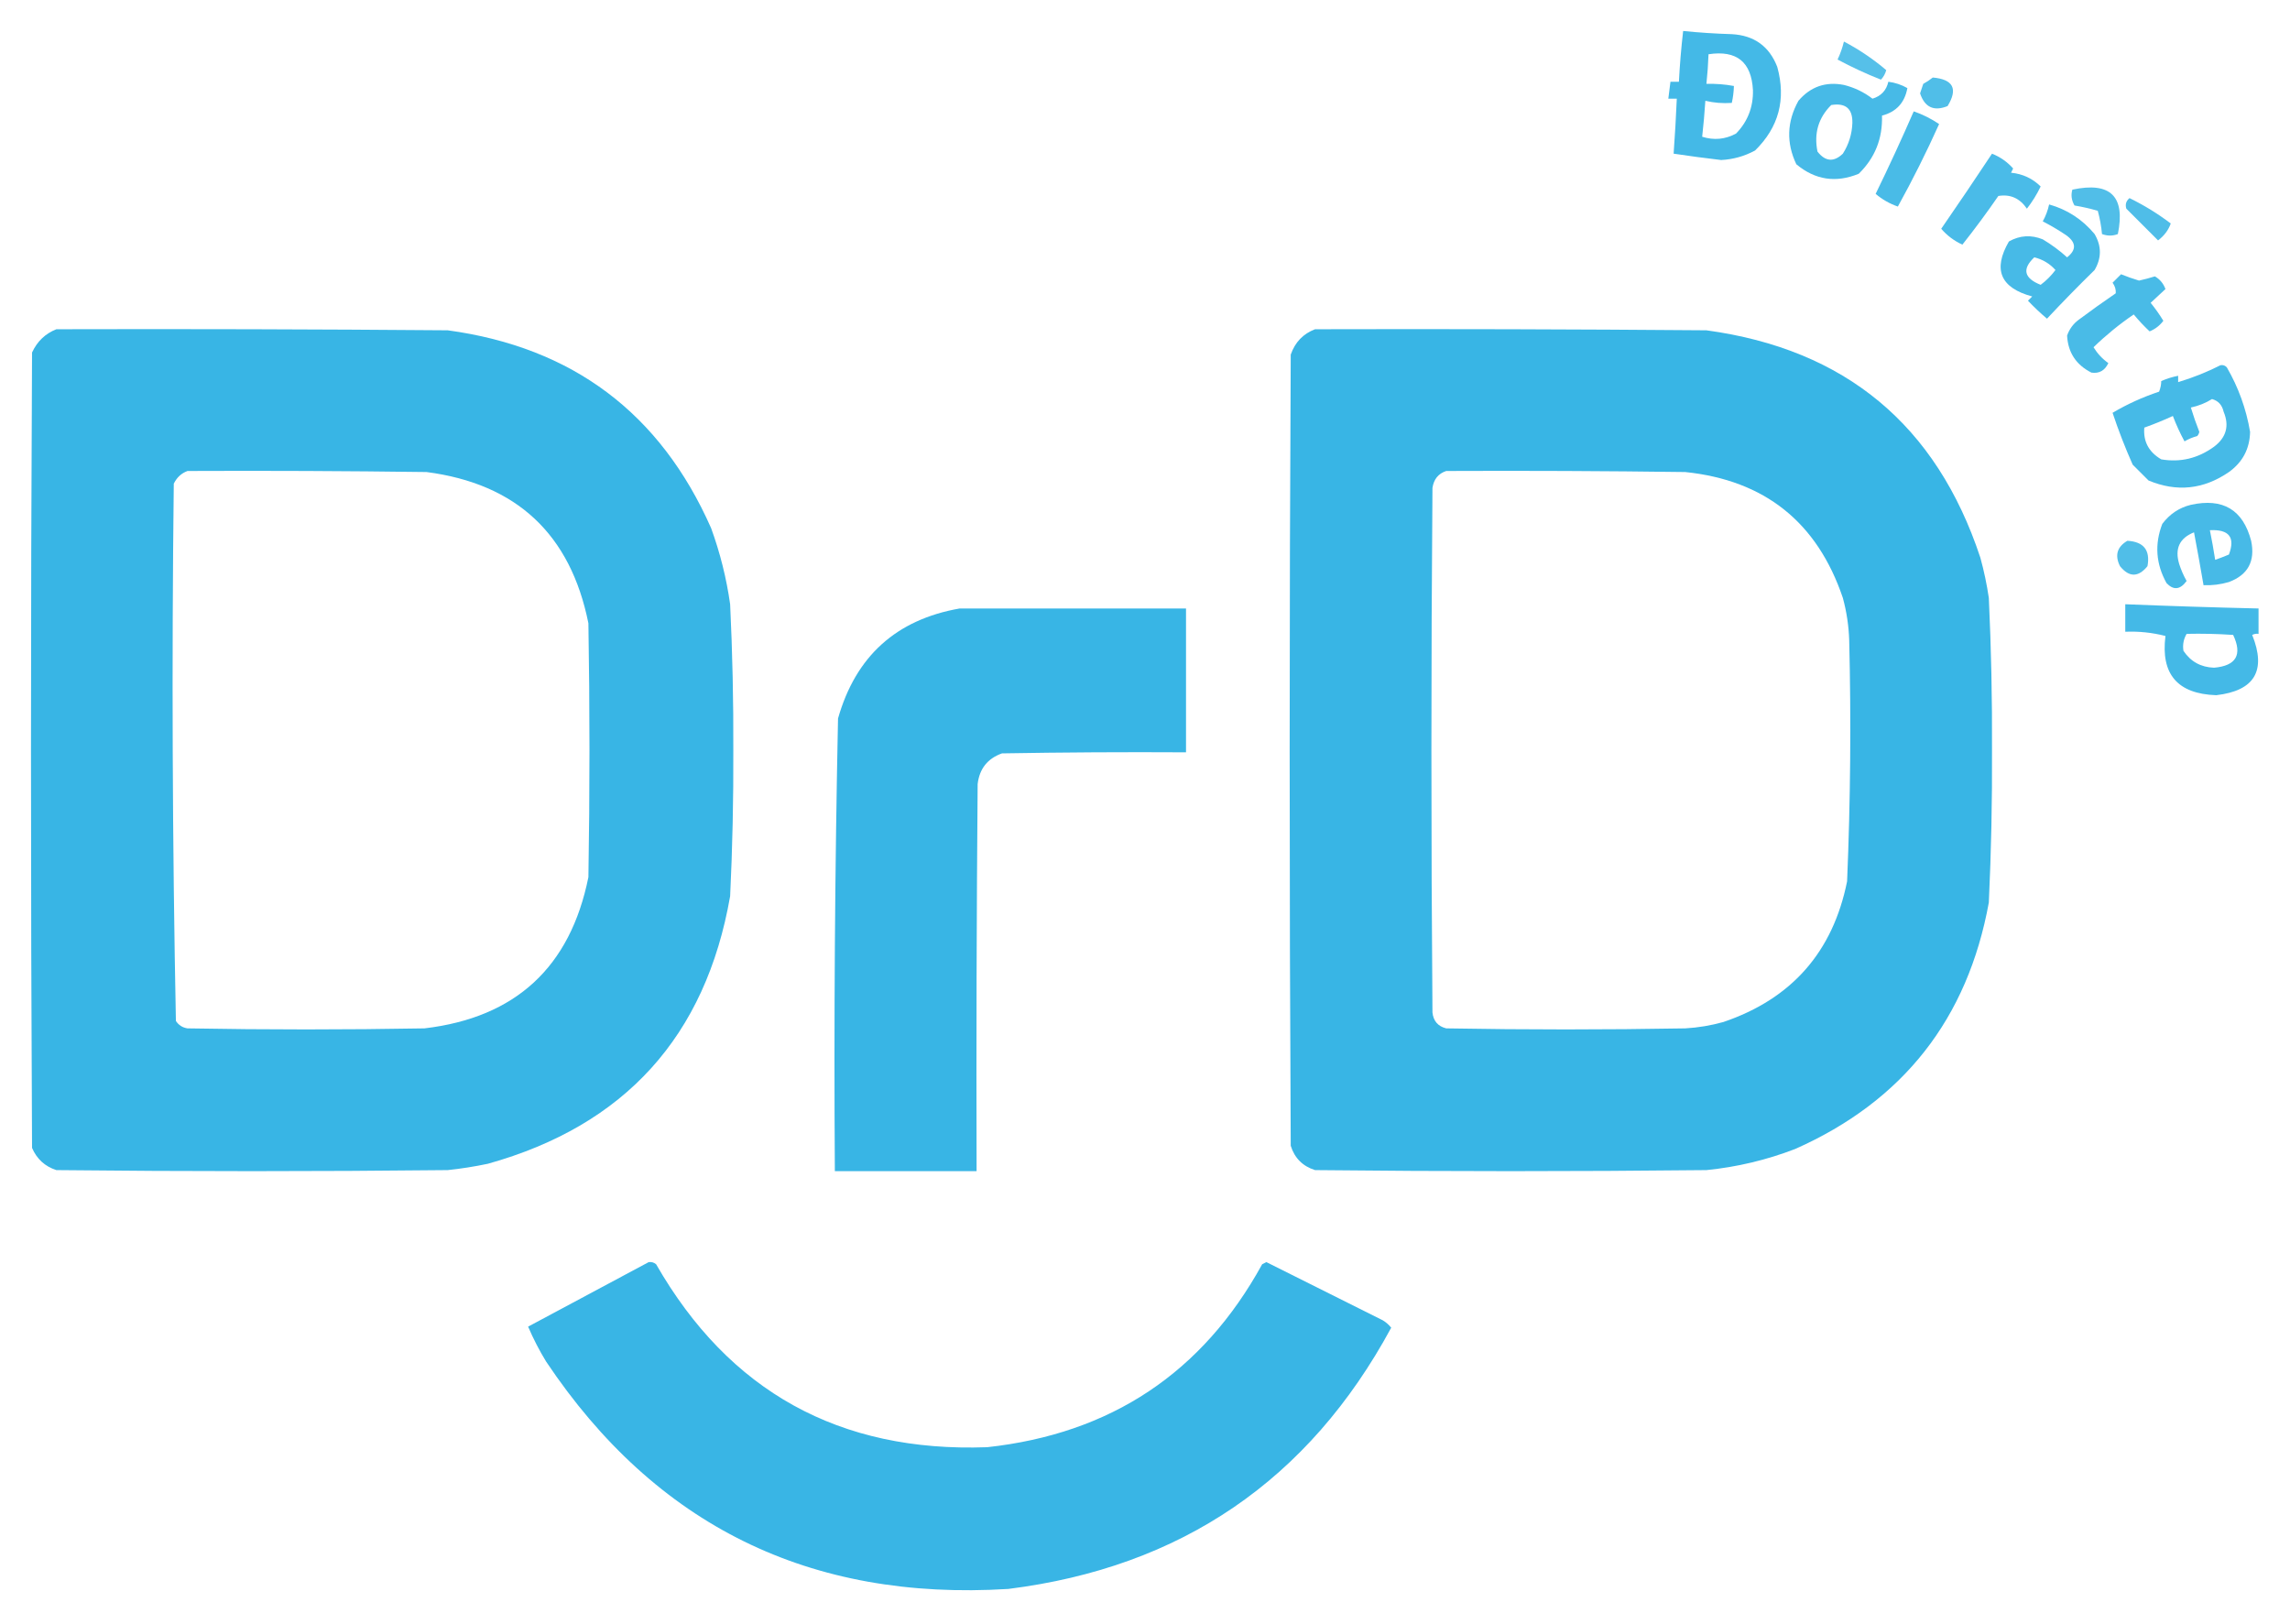
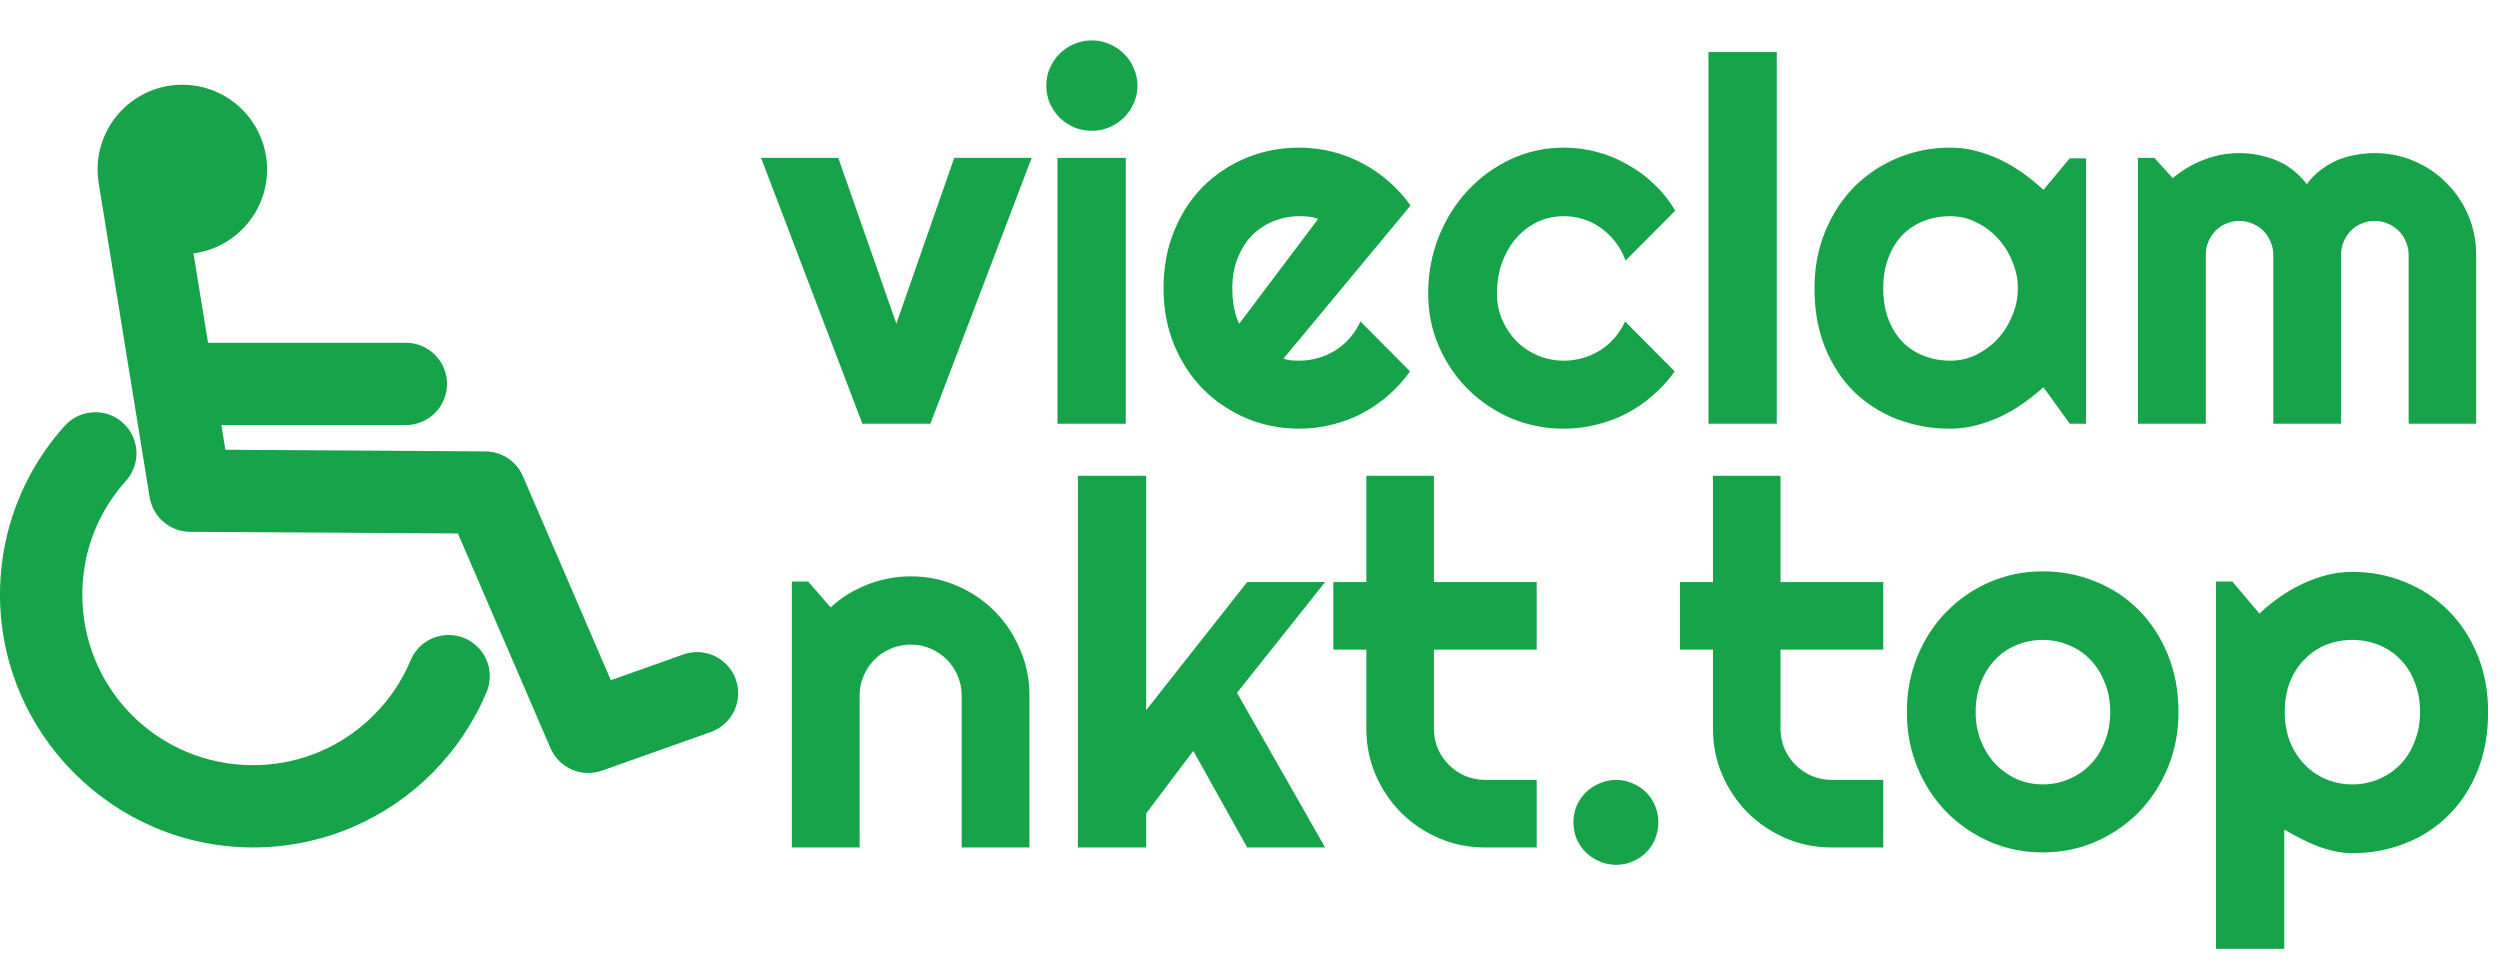
- <svg xmlns="http://www.w3.org/2000/svg" width="739" height="524" viewBox="0 0 739 524" fill="none">
-   <path opacity="0.929" fill-rule="evenodd" clip-rule="evenodd" d="M543.163 10C548.365 10.524 553.601 10.866 558.864 11.024C566.073 11.415 570.968 14.943 573.542 21.605C576.416 32.077 574.026 41.065 566.374 48.571C562.967 50.413 559.328 51.437 555.451 51.643C550.283 51.04 545.163 50.357 540.091 49.595C540.514 43.735 540.856 37.819 541.115 31.845C540.207 31.845 539.292 31.845 538.384 31.845C538.61 30.025 538.842 28.205 539.067 26.384C539.975 26.384 540.89 26.384 541.798 26.384C542.078 20.901 542.535 15.44 543.163 10ZM551.355 17.509C560.441 16.132 565.22 20.001 565.691 29.115C565.807 34.579 563.984 39.244 560.23 43.109C556.748 44.987 553.103 45.329 549.307 44.133C549.737 40.28 550.078 36.412 550.331 32.528C553.109 33.186 555.949 33.413 558.864 33.211C559.267 31.417 559.492 29.597 559.547 27.749C556.618 27.207 553.662 26.979 550.672 27.067C551.014 23.891 551.239 20.705 551.355 17.509Z" fill="#36B4E5" />
-   <path opacity="0.843" fill-rule="evenodd" clip-rule="evenodd" d="M595.046 13.413C599.933 15.971 604.48 19.043 608.699 22.629C608.392 23.808 607.825 24.832 606.992 25.701C602.152 23.793 597.49 21.631 592.998 19.216C593.885 17.343 594.568 15.409 595.046 13.413Z" fill="#36B4E5" />
-   <path opacity="0.868" fill-rule="evenodd" clip-rule="evenodd" d="M623.718 25.019C630.319 25.597 631.916 28.669 628.496 34.235C624.093 36.016 621.137 34.65 619.622 30.139C619.963 29.115 620.304 28.091 620.646 27.067C621.772 26.453 622.796 25.77 623.718 25.019Z" fill="#36B4E5" />
-   <path opacity="0.915" fill-rule="evenodd" clip-rule="evenodd" d="M609.382 26.384C611.566 26.656 613.614 27.339 615.526 28.432C614.665 33.157 611.935 36.115 607.334 37.307C607.559 44.725 605.053 50.982 599.824 56.08C592.465 59.104 585.748 58.08 579.686 53.008C576.409 46.099 576.634 39.273 580.368 32.528C584.253 27.972 589.14 26.265 595.046 27.408C598.452 28.258 601.524 29.737 604.262 31.845C607.04 31.002 608.747 29.182 609.382 26.384ZM590.95 33.893C595.598 33.136 597.872 35.07 597.776 39.696C597.646 43.275 596.622 46.575 594.704 49.595C591.776 52.394 589.045 52.167 586.512 48.912C585.331 43.013 586.813 38.006 590.95 33.893Z" fill="#36B4E5" />
-   <path opacity="0.904" fill-rule="evenodd" clip-rule="evenodd" d="M617.573 35.941C620.474 36.937 623.205 38.303 625.765 40.037C621.669 49.143 617.232 58.017 612.453 66.661C609.77 65.722 607.381 64.357 605.285 62.565C609.579 53.758 613.675 44.883 617.573 35.941Z" fill="#36B4E5" />
-   <path opacity="0.899" fill-rule="evenodd" clip-rule="evenodd" d="M642.832 49.595C645.474 50.644 647.754 52.237 649.659 54.373C649.434 54.829 649.202 55.283 648.976 55.739C652.731 56.113 655.919 57.592 658.534 60.176C657.318 62.726 655.837 65.115 654.096 67.344C651.796 63.969 648.724 62.604 644.88 63.248C641.173 68.629 637.303 73.864 633.275 78.949C630.613 77.734 628.339 76.028 626.448 73.829C632.005 65.782 637.466 57.704 642.832 49.595Z" fill="#36B4E5" />
-   <path opacity="0.865" fill-rule="evenodd" clip-rule="evenodd" d="M668.774 61.2C681.048 58.573 685.943 63.352 683.451 75.536C681.792 76.185 680.086 76.185 678.331 75.536C678.099 72.991 677.642 70.488 676.966 68.027C674.502 67.312 671.996 66.743 669.457 66.32C668.48 64.624 668.255 62.917 668.774 61.2Z" fill="#36B4E5" />
-   <path opacity="0.874" fill-rule="evenodd" clip-rule="evenodd" d="M687.206 63.931C691.889 66.218 696.326 68.949 700.518 72.123C699.787 74.243 698.422 76.064 696.422 77.584C693.009 74.171 689.595 70.757 686.182 67.344C685.765 65.982 686.107 64.844 687.206 63.931Z" fill="#36B4E5" />
-   <path opacity="0.912" fill-rule="evenodd" clip-rule="evenodd" d="M661.264 65.979C667.128 67.63 672.023 70.816 675.941 75.536C678.215 79.405 678.215 83.273 675.941 87.141C670.678 92.289 665.558 97.523 660.581 102.843C658.431 101.034 656.383 99.099 654.437 97.04C654.895 96.585 655.345 96.13 655.803 95.675C645.535 92.9 643.03 86.984 648.293 77.925C651.809 75.942 655.448 75.715 659.216 77.243C662.022 78.914 664.643 80.848 667.067 83.045C670.146 80.618 670.029 78.229 666.725 75.877C664.309 74.256 661.803 72.777 659.216 71.44C660.172 69.71 660.854 67.889 661.264 65.979ZM656.485 83.045C659.196 83.717 661.476 85.082 663.312 87.141C661.947 88.962 660.356 90.555 658.533 91.92C653.161 89.779 652.478 86.821 656.485 83.045Z" fill="#36B4E5" />
-   <path opacity="0.904" fill-rule="evenodd" clip-rule="evenodd" d="M684.475 88.507C686.339 89.262 688.271 89.945 690.278 90.555C692.005 90.17 693.711 89.714 695.398 89.189C697.009 90.121 698.149 91.486 698.811 93.285C697.248 94.758 695.65 96.237 694.032 97.723C695.527 99.562 696.893 101.496 698.128 103.525C696.975 105.072 695.493 106.21 693.691 106.939C691.889 105.247 690.182 103.427 688.571 101.477C683.915 104.658 679.594 108.185 675.6 112.059C676.856 114.109 678.447 115.816 680.379 117.179C679.246 119.593 677.423 120.617 674.918 120.251C669.968 117.738 667.354 113.756 667.067 108.304C667.791 106.214 669.04 104.507 670.822 103.184C674.747 100.256 678.727 97.411 682.768 94.651C682.864 93.452 682.522 92.314 681.744 91.237C682.679 90.323 683.587 89.412 684.475 88.507Z" fill="#36B4E5" />
-   <path opacity="0.991" fill-rule="evenodd" clip-rule="evenodd" d="M18.192 106.256C60.291 106.142 102.388 106.256 144.486 106.597C184.77 112.074 213.1 133.35 229.477 170.427C232.386 178.406 234.434 186.598 235.621 195.003C236.372 210.69 236.714 226.392 236.645 242.107C236.714 257.822 236.372 273.523 235.621 289.211C227.737 334.418 201.679 363.204 157.456 375.568C153.169 376.473 148.841 377.155 144.486 377.616C102.387 378.071 60.29 378.071 18.192 377.616C14.499 376.426 11.882 374.037 10.341 370.448C9.886 284.887 9.886 199.326 10.341 113.765C12.005 110.165 14.623 107.662 18.192 106.256ZM60.517 151.995C86.232 151.881 111.946 151.995 137.659 152.336C166.706 156.125 184.114 172.395 189.883 201.147C190.34 228.453 190.34 255.76 189.883 283.067C184.032 312.13 166.392 328.401 136.976 331.877C111.49 332.333 86.004 332.333 60.517 331.877C58.915 331.641 57.663 330.845 56.763 329.488C55.629 271.745 55.402 213.945 56.08 156.091C57.06 154.082 58.54 152.717 60.517 151.995Z" fill="#36B4E5" />
-   <path opacity="0.992" fill-rule="evenodd" clip-rule="evenodd" d="M424.379 106.256C466.479 106.142 508.573 106.256 550.673 106.597C595.449 112.698 624.919 137.16 639.078 179.984C640.252 184.252 641.16 188.576 641.809 192.955C642.573 209.322 642.915 225.706 642.833 242.107C642.915 258.508 642.573 274.892 641.809 291.259C634.975 328.809 614.154 355.32 579.345 370.789C570.094 374.354 560.537 376.63 550.673 377.616C508.573 378.071 466.479 378.071 424.379 377.616C420.399 376.365 417.778 373.747 416.529 369.765C416.071 284.659 416.071 199.554 416.529 114.448C417.928 110.437 420.543 107.706 424.379 106.256ZM466.705 151.995C492.421 151.881 518.13 151.995 543.846 152.336C569.487 154.991 586.438 168.53 594.705 192.955C595.92 197.424 596.602 201.976 596.753 206.608C597.394 232.564 597.162 258.506 596.07 284.432C591.489 307.218 578.177 322.35 556.134 329.829C552.113 330.952 548.017 331.635 543.846 331.877C518.13 332.333 492.421 332.333 466.705 331.877C464.035 331.213 462.561 329.507 462.267 326.757C461.81 270.323 461.81 213.89 462.267 157.456C462.684 154.659 464.165 152.839 466.705 151.995Z" fill="#36B4E5" />
-   <path opacity="0.92" fill-rule="evenodd" clip-rule="evenodd" d="M716.56 117.861C717.366 117.712 718.048 117.939 718.608 118.544C722.37 125.042 724.875 131.983 726.117 139.365C726.001 144.827 723.728 149.15 719.291 152.336C711.112 157.958 702.47 158.868 693.349 155.067C691.643 153.36 689.936 151.653 688.229 149.947C685.799 144.479 683.635 138.904 681.744 133.221C686.455 130.432 691.458 128.156 696.763 126.395C697.22 125.199 697.452 124.062 697.445 122.981C699.22 122.206 701.036 121.637 702.907 121.275C702.907 121.957 702.907 122.64 702.907 123.323C707.665 121.891 712.218 120.071 716.56 117.861ZM713.829 128.784C715.83 129.323 717.086 130.688 717.584 132.88C719.475 137.407 718.451 141.161 714.512 144.144C709.317 147.931 703.624 149.297 697.445 148.24C693.425 145.879 691.602 142.466 691.984 138C695.124 136.879 698.196 135.627 701.2 134.245C702.279 137.078 703.528 139.809 704.955 142.437C706.245 141.68 707.61 141.111 709.051 140.731C709.406 140.348 709.638 139.892 709.733 139.365C708.716 136.763 707.802 134.146 707.003 131.515C709.488 130.994 711.761 130.083 713.829 128.784Z" fill="#36B4E5" />
-   <path opacity="0.914" fill-rule="evenodd" clip-rule="evenodd" d="M707.003 162.917C717.352 160.631 723.838 164.5 726.459 174.523C727.838 181.083 725.449 185.521 719.291 187.835C716.615 188.624 713.884 188.965 711.099 188.859C710.123 183.171 709.099 177.482 708.027 171.792C703.337 173.66 701.747 177.073 703.248 182.032C703.856 183.933 704.655 185.753 705.638 187.493C703.569 190.335 701.405 190.563 699.152 188.176C695.719 181.979 695.261 175.608 697.787 169.061C700.19 165.879 703.262 163.831 707.003 162.917ZM713.147 171.109C719.339 170.792 721.387 173.409 719.291 178.96C717.817 179.583 716.335 180.151 714.854 180.667C714.355 177.454 713.789 174.268 713.147 171.109Z" fill="#36B4E5" />
-   <path opacity="0.869" fill-rule="evenodd" clip-rule="evenodd" d="M686.523 174.523C691.793 174.826 693.95 177.556 693.008 182.715C690.052 186.355 687.089 186.355 684.133 182.715C682.399 179.206 683.191 176.476 686.523 174.523Z" fill="#36B4E5" />
-   <path opacity="0.929" fill-rule="evenodd" clip-rule="evenodd" d="M685.84 195.003C700.128 195.58 714.464 196.036 728.848 196.368C728.848 199.099 728.848 201.829 728.848 204.56C728.131 204.458 727.448 204.572 726.8 204.901C731.442 216.444 727.571 222.929 715.195 224.357C702.702 223.929 697.24 217.557 698.811 205.243C694.557 204.149 690.236 203.694 685.84 203.877C685.84 200.919 685.84 197.961 685.84 195.003ZM705.637 204.56C710.648 204.447 715.652 204.56 720.656 204.901C723.687 211.321 721.639 214.848 714.512 215.483C710.238 215.338 706.934 213.517 704.613 210.021C704.306 208.087 704.647 206.267 705.637 204.56Z" fill="#36B4E5" />
-   <path opacity="0.989" fill-rule="evenodd" clip-rule="evenodd" d="M309.691 196.368C334.042 196.368 358.386 196.368 382.736 196.368C382.736 211.842 382.736 227.315 382.736 242.789C362.939 242.675 343.142 242.789 323.344 243.131C318.702 244.783 316.081 248.082 315.494 253.029C315.152 294.671 315.036 336.314 315.152 377.957C299.909 377.957 284.658 377.957 269.414 377.957C269.086 329.239 269.427 280.542 270.438 231.867C276.131 211.794 289.218 199.961 309.691 196.368Z" fill="#36B4E5" />
-   <path opacity="0.983" fill-rule="evenodd" clip-rule="evenodd" d="M209.339 407.312C210.24 407.196 211.039 407.423 211.728 407.995C235.307 449.084 270.915 468.773 318.565 467.045C358.495 462.697 388.081 443.009 407.312 407.995C407.77 407.767 408.22 407.539 408.677 407.312C421.17 413.558 433.684 419.815 446.224 426.085C447.289 426.728 448.197 427.525 448.955 428.475C422.351 477.681 381.166 505.787 325.392 512.784C261.351 516.771 211.626 492.311 176.229 439.397C174.031 435.793 172.092 432.038 170.427 428.133C183.418 421.183 196.389 414.242 209.339 407.312Z" fill="#36B4E5" />
+ <svg xmlns="http://www.w3.org/2000/svg" width="59" height="23" viewBox="0 0 59 23" fill="none">
+   <path d="M20.352 10L17.961 3.725H19.783L21.154 7.639L22.52 3.725H24.348L21.957 10H20.352ZM26.844 2.02C26.844 2.168 26.814 2.307 26.756 2.436C26.701 2.564 26.625 2.678 26.527 2.775C26.43 2.869 26.314 2.945 26.182 3.004C26.053 3.059 25.914 3.086 25.766 3.086C25.617 3.086 25.477 3.059 25.344 3.004C25.215 2.945 25.102 2.869 25.004 2.775C24.91 2.678 24.834 2.564 24.775 2.436C24.721 2.307 24.693 2.168 24.693 2.02C24.693 1.875 24.721 1.738 24.775 1.609C24.834 1.477 24.91 1.363 25.004 1.27C25.102 1.172 25.215 1.096 25.344 1.041C25.477 0.982 25.617 0.953 25.766 0.953C25.914 0.953 26.053 0.982 26.182 1.041C26.314 1.096 26.43 1.172 26.527 1.27C26.625 1.363 26.701 1.477 26.756 1.609C26.814 1.738 26.844 1.875 26.844 2.02ZM26.568 10H24.957V3.725H26.568V10ZM30.289 8.465C30.352 8.484 30.414 8.498 30.477 8.506C30.539 8.51 30.602 8.512 30.664 8.512C30.82 8.512 30.971 8.49 31.115 8.447C31.26 8.404 31.395 8.344 31.52 8.266C31.648 8.184 31.762 8.086 31.859 7.973C31.961 7.855 32.043 7.727 32.105 7.586L33.277 8.764C33.129 8.975 32.957 9.164 32.762 9.332C32.57 9.5 32.361 9.643 32.135 9.76C31.912 9.877 31.676 9.965 31.426 10.023C31.18 10.086 30.926 10.117 30.664 10.117C30.223 10.117 29.807 10.035 29.416 9.871C29.029 9.707 28.689 9.479 28.396 9.186C28.107 8.893 27.879 8.545 27.711 8.143C27.543 7.736 27.459 7.291 27.459 6.807C27.459 6.311 27.543 5.857 27.711 5.447C27.879 5.037 28.107 4.688 28.396 4.398C28.689 4.109 29.029 3.885 29.416 3.725C29.807 3.564 30.223 3.484 30.664 3.484C30.926 3.484 31.182 3.516 31.432 3.578C31.682 3.641 31.918 3.73 32.141 3.848C32.367 3.965 32.578 4.109 32.773 4.281C32.969 4.449 33.141 4.639 33.289 4.85L30.289 8.465ZM31.109 5.166C31.035 5.139 30.961 5.121 30.887 5.113C30.816 5.105 30.742 5.102 30.664 5.102C30.445 5.102 30.238 5.143 30.043 5.225C29.852 5.303 29.684 5.416 29.539 5.564C29.398 5.713 29.287 5.893 29.205 6.104C29.123 6.311 29.082 6.545 29.082 6.807C29.082 6.865 29.084 6.932 29.088 7.006C29.096 7.08 29.105 7.156 29.117 7.234C29.133 7.309 29.15 7.381 29.17 7.451C29.189 7.521 29.215 7.584 29.246 7.639L31.109 5.166ZM39.535 4.973L38.363 6.15C38.305 5.986 38.225 5.84 38.123 5.711C38.022 5.578 37.906 5.467 37.777 5.377C37.652 5.287 37.516 5.219 37.367 5.172C37.219 5.125 37.066 5.102 36.91 5.102C36.691 5.102 36.484 5.146 36.289 5.236C36.098 5.326 35.93 5.453 35.785 5.617C35.645 5.777 35.533 5.969 35.451 6.191C35.369 6.414 35.328 6.66 35.328 6.93C35.328 7.148 35.369 7.354 35.451 7.545C35.533 7.736 35.645 7.904 35.785 8.049C35.93 8.193 36.098 8.307 36.289 8.389C36.484 8.471 36.691 8.512 36.91 8.512C37.066 8.512 37.217 8.49 37.361 8.447C37.506 8.404 37.641 8.344 37.766 8.266C37.895 8.184 38.008 8.086 38.105 7.973C38.207 7.855 38.289 7.727 38.352 7.586L39.523 8.764C39.375 8.975 39.203 9.164 39.008 9.332C38.816 9.5 38.607 9.643 38.381 9.76C38.158 9.877 37.922 9.965 37.672 10.023C37.426 10.086 37.172 10.117 36.91 10.117C36.469 10.117 36.053 10.035 35.662 9.871C35.275 9.703 34.935 9.475 34.643 9.186C34.353 8.896 34.125 8.559 33.957 8.172C33.789 7.785 33.705 7.371 33.705 6.93C33.705 6.449 33.789 6 33.957 5.582C34.125 5.164 34.353 4.801 34.643 4.492C34.935 4.18 35.275 3.934 35.662 3.754C36.053 3.574 36.469 3.484 36.91 3.484C37.172 3.484 37.428 3.518 37.678 3.584C37.932 3.65 38.172 3.748 38.398 3.877C38.629 4.002 38.84 4.156 39.031 4.34C39.227 4.523 39.395 4.734 39.535 4.973ZM41.932 10H40.32V1.229H41.932V10ZM49.232 10H48.846L48.225 9.139C48.072 9.275 47.91 9.404 47.738 9.525C47.57 9.643 47.393 9.746 47.205 9.836C47.018 9.922 46.824 9.99 46.625 10.041C46.43 10.092 46.23 10.117 46.027 10.117C45.586 10.117 45.17 10.043 44.779 9.895C44.393 9.746 44.053 9.531 43.76 9.25C43.471 8.965 43.242 8.617 43.074 8.207C42.906 7.797 42.822 7.33 42.822 6.807C42.822 6.318 42.906 5.871 43.074 5.465C43.242 5.055 43.471 4.703 43.76 4.41C44.053 4.117 44.393 3.891 44.779 3.73C45.17 3.566 45.586 3.484 46.027 3.484C46.23 3.484 46.432 3.51 46.631 3.561C46.83 3.611 47.023 3.682 47.211 3.771C47.398 3.861 47.576 3.967 47.744 4.088C47.916 4.209 48.076 4.34 48.225 4.48L48.846 3.736H49.232V10ZM47.621 6.807C47.621 6.588 47.578 6.377 47.492 6.174C47.41 5.967 47.297 5.785 47.152 5.629C47.008 5.469 46.838 5.342 46.643 5.248C46.451 5.15 46.246 5.102 46.027 5.102C45.809 5.102 45.602 5.139 45.406 5.213C45.215 5.287 45.047 5.396 44.902 5.541C44.762 5.686 44.65 5.865 44.568 6.08C44.486 6.291 44.445 6.533 44.445 6.807C44.445 7.08 44.486 7.324 44.568 7.539C44.65 7.75 44.762 7.928 44.902 8.072C45.047 8.217 45.215 8.326 45.406 8.4C45.602 8.475 45.809 8.512 46.027 8.512C46.246 8.512 46.451 8.465 46.643 8.371C46.838 8.273 47.008 8.146 47.152 7.99C47.297 7.83 47.41 7.648 47.492 7.445C47.578 7.238 47.621 7.025 47.621 6.807ZM58.438 10H56.844V6.016C56.844 5.906 56.822 5.803 56.779 5.705C56.74 5.607 56.684 5.521 56.609 5.447C56.535 5.373 56.449 5.316 56.352 5.277C56.254 5.234 56.15 5.213 56.041 5.213C55.932 5.213 55.828 5.234 55.73 5.277C55.637 5.316 55.553 5.373 55.478 5.447C55.408 5.521 55.352 5.607 55.309 5.705C55.27 5.803 55.25 5.906 55.25 6.016V10H53.65V6.016C53.65 5.906 53.629 5.803 53.586 5.705C53.547 5.607 53.49 5.521 53.416 5.447C53.342 5.373 53.256 5.316 53.158 5.277C53.06 5.234 52.957 5.213 52.848 5.213C52.738 5.213 52.635 5.234 52.537 5.277C52.443 5.316 52.359 5.373 52.285 5.447C52.215 5.521 52.158 5.607 52.115 5.705C52.076 5.803 52.057 5.906 52.057 6.016V10H50.457V3.725H50.844L51.277 4.205C51.5 4.018 51.744 3.873 52.01 3.771C52.279 3.666 52.559 3.613 52.848 3.613C53.141 3.613 53.426 3.668 53.703 3.777C53.984 3.887 54.23 4.076 54.441 4.346C54.539 4.213 54.65 4.1 54.775 4.006C54.9 3.912 55.031 3.836 55.168 3.777C55.309 3.719 55.453 3.678 55.602 3.654C55.75 3.627 55.897 3.613 56.041 3.613C56.373 3.613 56.684 3.676 56.973 3.801C57.266 3.926 57.52 4.098 57.734 4.316C57.953 4.531 58.125 4.785 58.25 5.078C58.375 5.371 58.438 5.684 58.438 6.016V10ZM20.287 20H18.688V13.725H19.074L19.602 14.334C19.859 14.1 20.15 13.92 20.475 13.795C20.803 13.666 21.145 13.602 21.5 13.602C21.883 13.602 22.244 13.676 22.584 13.824C22.924 13.969 23.221 14.17 23.475 14.428C23.729 14.682 23.928 14.98 24.072 15.324C24.221 15.664 24.295 16.027 24.295 16.414V20H22.695V16.414C22.695 16.25 22.664 16.096 22.602 15.951C22.539 15.803 22.453 15.674 22.344 15.565C22.234 15.455 22.107 15.369 21.963 15.307C21.818 15.244 21.664 15.213 21.5 15.213C21.332 15.213 21.174 15.244 21.025 15.307C20.877 15.369 20.748 15.455 20.639 15.565C20.529 15.674 20.443 15.803 20.381 15.951C20.318 16.096 20.287 16.25 20.287 16.414V20ZM27.049 20H25.438V11.229H27.049V16.76L29.434 13.736H31.273L29.193 16.35L31.273 20H29.434L28.162 17.721L27.049 19.197V20ZM35.053 20C34.666 20 34.303 19.928 33.963 19.783C33.623 19.635 33.324 19.434 33.066 19.18C32.812 18.922 32.611 18.623 32.463 18.283C32.318 17.943 32.246 17.58 32.246 17.193V15.33H31.467V13.736H32.246V11.229H33.84V13.736H36.266V15.33H33.84V17.193C33.84 17.361 33.871 17.52 33.934 17.668C33.996 17.812 34.082 17.939 34.191 18.049C34.301 18.158 34.43 18.246 34.578 18.312C34.727 18.375 34.885 18.406 35.053 18.406H36.266V20H35.053ZM39.137 19.402C39.137 19.543 39.111 19.676 39.06 19.801C39.01 19.922 38.94 20.027 38.85 20.117C38.76 20.207 38.654 20.277 38.533 20.328C38.412 20.383 38.281 20.41 38.141 20.41C38.004 20.41 37.873 20.383 37.748 20.328C37.627 20.277 37.52 20.207 37.426 20.117C37.336 20.027 37.264 19.922 37.209 19.801C37.158 19.676 37.133 19.543 37.133 19.402C37.133 19.266 37.158 19.137 37.209 19.016C37.264 18.895 37.336 18.789 37.426 18.699C37.52 18.609 37.627 18.539 37.748 18.488C37.873 18.434 38.004 18.406 38.141 18.406C38.281 18.406 38.412 18.434 38.533 18.488C38.654 18.539 38.76 18.609 38.85 18.699C38.94 18.789 39.01 18.895 39.06 19.016C39.111 19.137 39.137 19.266 39.137 19.402ZM43.232 20C42.846 20 42.482 19.928 42.143 19.783C41.803 19.635 41.504 19.434 41.246 19.18C40.992 18.922 40.791 18.623 40.643 18.283C40.498 17.943 40.426 17.58 40.426 17.193V15.33H39.647V13.736H40.426V11.229H42.02V13.736H44.445V15.33H42.02V17.193C42.02 17.361 42.051 17.52 42.113 17.668C42.176 17.812 42.262 17.939 42.371 18.049C42.48 18.158 42.609 18.246 42.758 18.312C42.906 18.375 43.065 18.406 43.232 18.406H44.445V20H43.232ZM51.412 16.807C51.412 17.275 51.328 17.713 51.16 18.119C50.992 18.521 50.764 18.871 50.475 19.168C50.185 19.461 49.846 19.693 49.455 19.865C49.068 20.033 48.652 20.117 48.207 20.117C47.766 20.117 47.35 20.033 46.959 19.865C46.572 19.693 46.232 19.461 45.94 19.168C45.65 18.871 45.422 18.521 45.254 18.119C45.086 17.713 45.002 17.275 45.002 16.807C45.002 16.33 45.086 15.889 45.254 15.482C45.422 15.076 45.65 14.727 45.94 14.434C46.232 14.137 46.572 13.904 46.959 13.736C47.35 13.568 47.766 13.484 48.207 13.484C48.652 13.484 49.068 13.565 49.455 13.725C49.846 13.881 50.185 14.105 50.475 14.398C50.764 14.688 50.992 15.037 51.16 15.447C51.328 15.854 51.412 16.307 51.412 16.807ZM49.801 16.807C49.801 16.549 49.758 16.316 49.672 16.109C49.59 15.898 49.477 15.719 49.332 15.57C49.188 15.418 49.018 15.303 48.822 15.225C48.631 15.143 48.426 15.102 48.207 15.102C47.988 15.102 47.781 15.143 47.586 15.225C47.395 15.303 47.227 15.418 47.082 15.57C46.941 15.719 46.83 15.898 46.748 16.109C46.666 16.316 46.625 16.549 46.625 16.807C46.625 17.049 46.666 17.273 46.748 17.48C46.83 17.688 46.941 17.867 47.082 18.02C47.227 18.172 47.395 18.293 47.586 18.383C47.781 18.469 47.988 18.512 48.207 18.512C48.426 18.512 48.631 18.471 48.822 18.389C49.018 18.307 49.188 18.191 49.332 18.043C49.477 17.895 49.59 17.715 49.672 17.504C49.758 17.293 49.801 17.061 49.801 16.807ZM53.908 22.391H52.297V13.725H52.684L53.322 14.48C53.467 14.344 53.625 14.215 53.797 14.094C53.969 13.973 54.147 13.869 54.33 13.783C54.518 13.693 54.711 13.623 54.91 13.572C55.109 13.521 55.31 13.496 55.514 13.496C55.955 13.496 56.369 13.576 56.756 13.736C57.147 13.893 57.486 14.115 57.775 14.404C58.068 14.693 58.299 15.043 58.467 15.453C58.635 15.859 58.719 16.311 58.719 16.807C58.719 17.322 58.635 17.787 58.467 18.201C58.299 18.611 58.068 18.961 57.775 19.25C57.486 19.535 57.147 19.754 56.756 19.906C56.369 20.059 55.955 20.135 55.514 20.135C55.373 20.135 55.232 20.119 55.092 20.088C54.955 20.057 54.818 20.016 54.682 19.965C54.549 19.91 54.416 19.85 54.283 19.783C54.154 19.717 54.029 19.648 53.908 19.578V22.391ZM57.113 16.807C57.113 16.541 57.07 16.303 56.984 16.092C56.902 15.881 56.789 15.703 56.645 15.559C56.5 15.41 56.33 15.297 56.135 15.219C55.94 15.141 55.732 15.102 55.514 15.102C55.295 15.102 55.088 15.141 54.893 15.219C54.701 15.297 54.533 15.41 54.389 15.559C54.244 15.703 54.129 15.881 54.043 16.092C53.961 16.303 53.92 16.541 53.92 16.807C53.92 17.061 53.961 17.293 54.043 17.504C54.129 17.715 54.244 17.895 54.389 18.043C54.533 18.191 54.701 18.307 54.893 18.389C55.088 18.471 55.295 18.512 55.514 18.512C55.732 18.512 55.94 18.471 56.135 18.389C56.33 18.307 56.5 18.191 56.645 18.043C56.789 17.895 56.902 17.715 56.984 17.504C57.07 17.293 57.113 17.061 57.113 16.807Z" fill="#16A34A" />
+   <path fill-rule="evenodd" clip-rule="evenodd" d="M2.262 9.728C1.975 9.724 1.702 9.847 1.515 10.063C1.201 10.414 0.929 10.803 0.704 11.221C0.255 12.059 0 13.02 0 14.032C0 17.316 2.686 20 5.972 20C7.615 20 9.115 19.33 10.194 18.252C10.734 17.712 11.171 17.069 11.473 16.355C11.618 16.034 11.577 15.66 11.367 15.377C11.156 15.095 10.81 14.949 10.461 14.994C10.111 15.04 9.814 15.271 9.684 15.599C9.481 16.079 9.186 16.514 8.82 16.878C8.09 17.608 7.089 18.058 5.972 18.058C3.737 18.058 1.943 16.265 1.943 14.032C1.943 13.344 2.114 12.702 2.416 12.138C2.568 11.855 2.753 11.593 2.965 11.355C3.224 11.073 3.293 10.665 3.141 10.314C2.989 9.962 2.644 9.733 2.262 9.728Z" fill="#16A34A" />
+   <path fill-rule="evenodd" clip-rule="evenodd" d="M4.303 2C3.199 2 2.303 2.895 2.303 3.999C2.302 4.101 2.312 4.203 2.326 4.303C2.326 4.304 2.326 4.305 2.326 4.305L3.532 11.736C3.609 12.203 4.011 12.548 4.485 12.551L10.807 12.59L12.992 17.657C13.195 18.126 13.727 18.358 14.209 18.186L16.775 17.275C17.281 17.095 17.545 16.539 17.365 16.034C17.185 15.529 16.629 15.266 16.124 15.446L14.416 16.053L12.341 11.239C12.189 10.885 11.841 10.655 11.455 10.653L5.319 10.614L5.224 10.031H9.564C9.914 10.036 10.24 9.852 10.417 9.55C10.593 9.247 10.593 8.873 10.417 8.571C10.24 8.269 9.914 8.085 9.564 8.09H4.91L4.566 5.98C5.546 5.851 6.303 5.013 6.303 3.999C6.303 2.895 5.407 2 4.303 2Z" fill="#16A34A" />
</svg>
